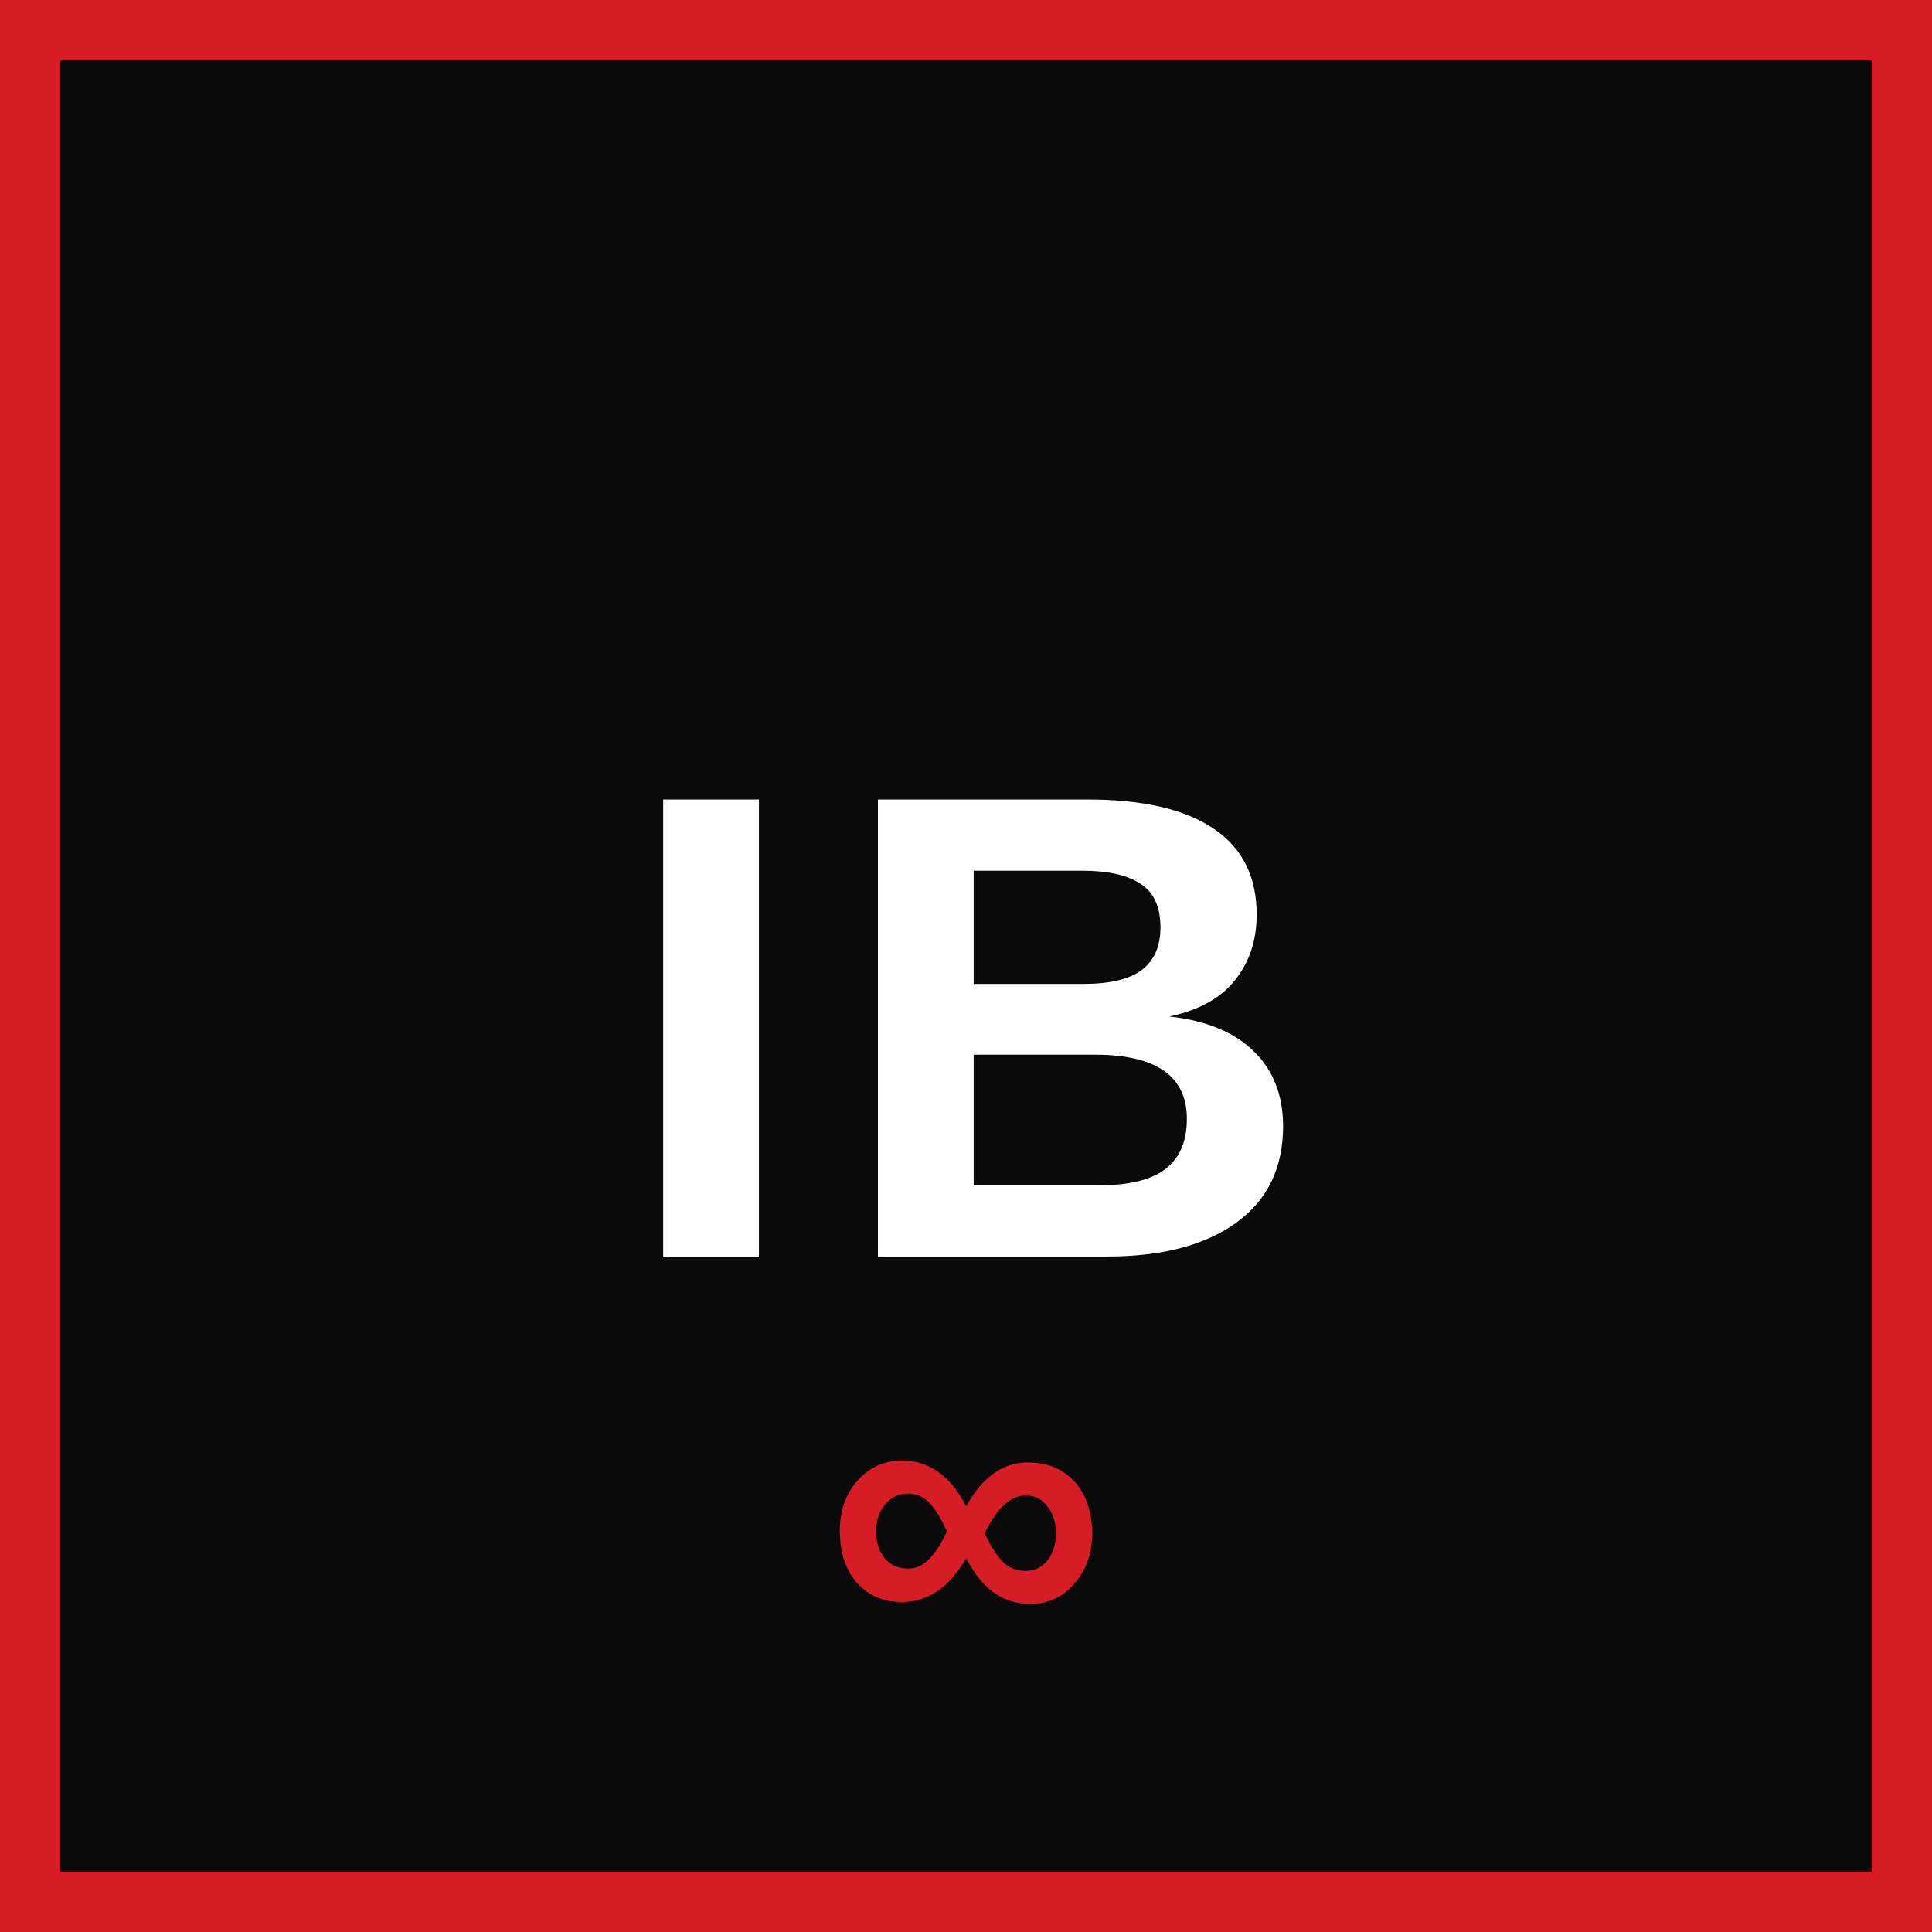
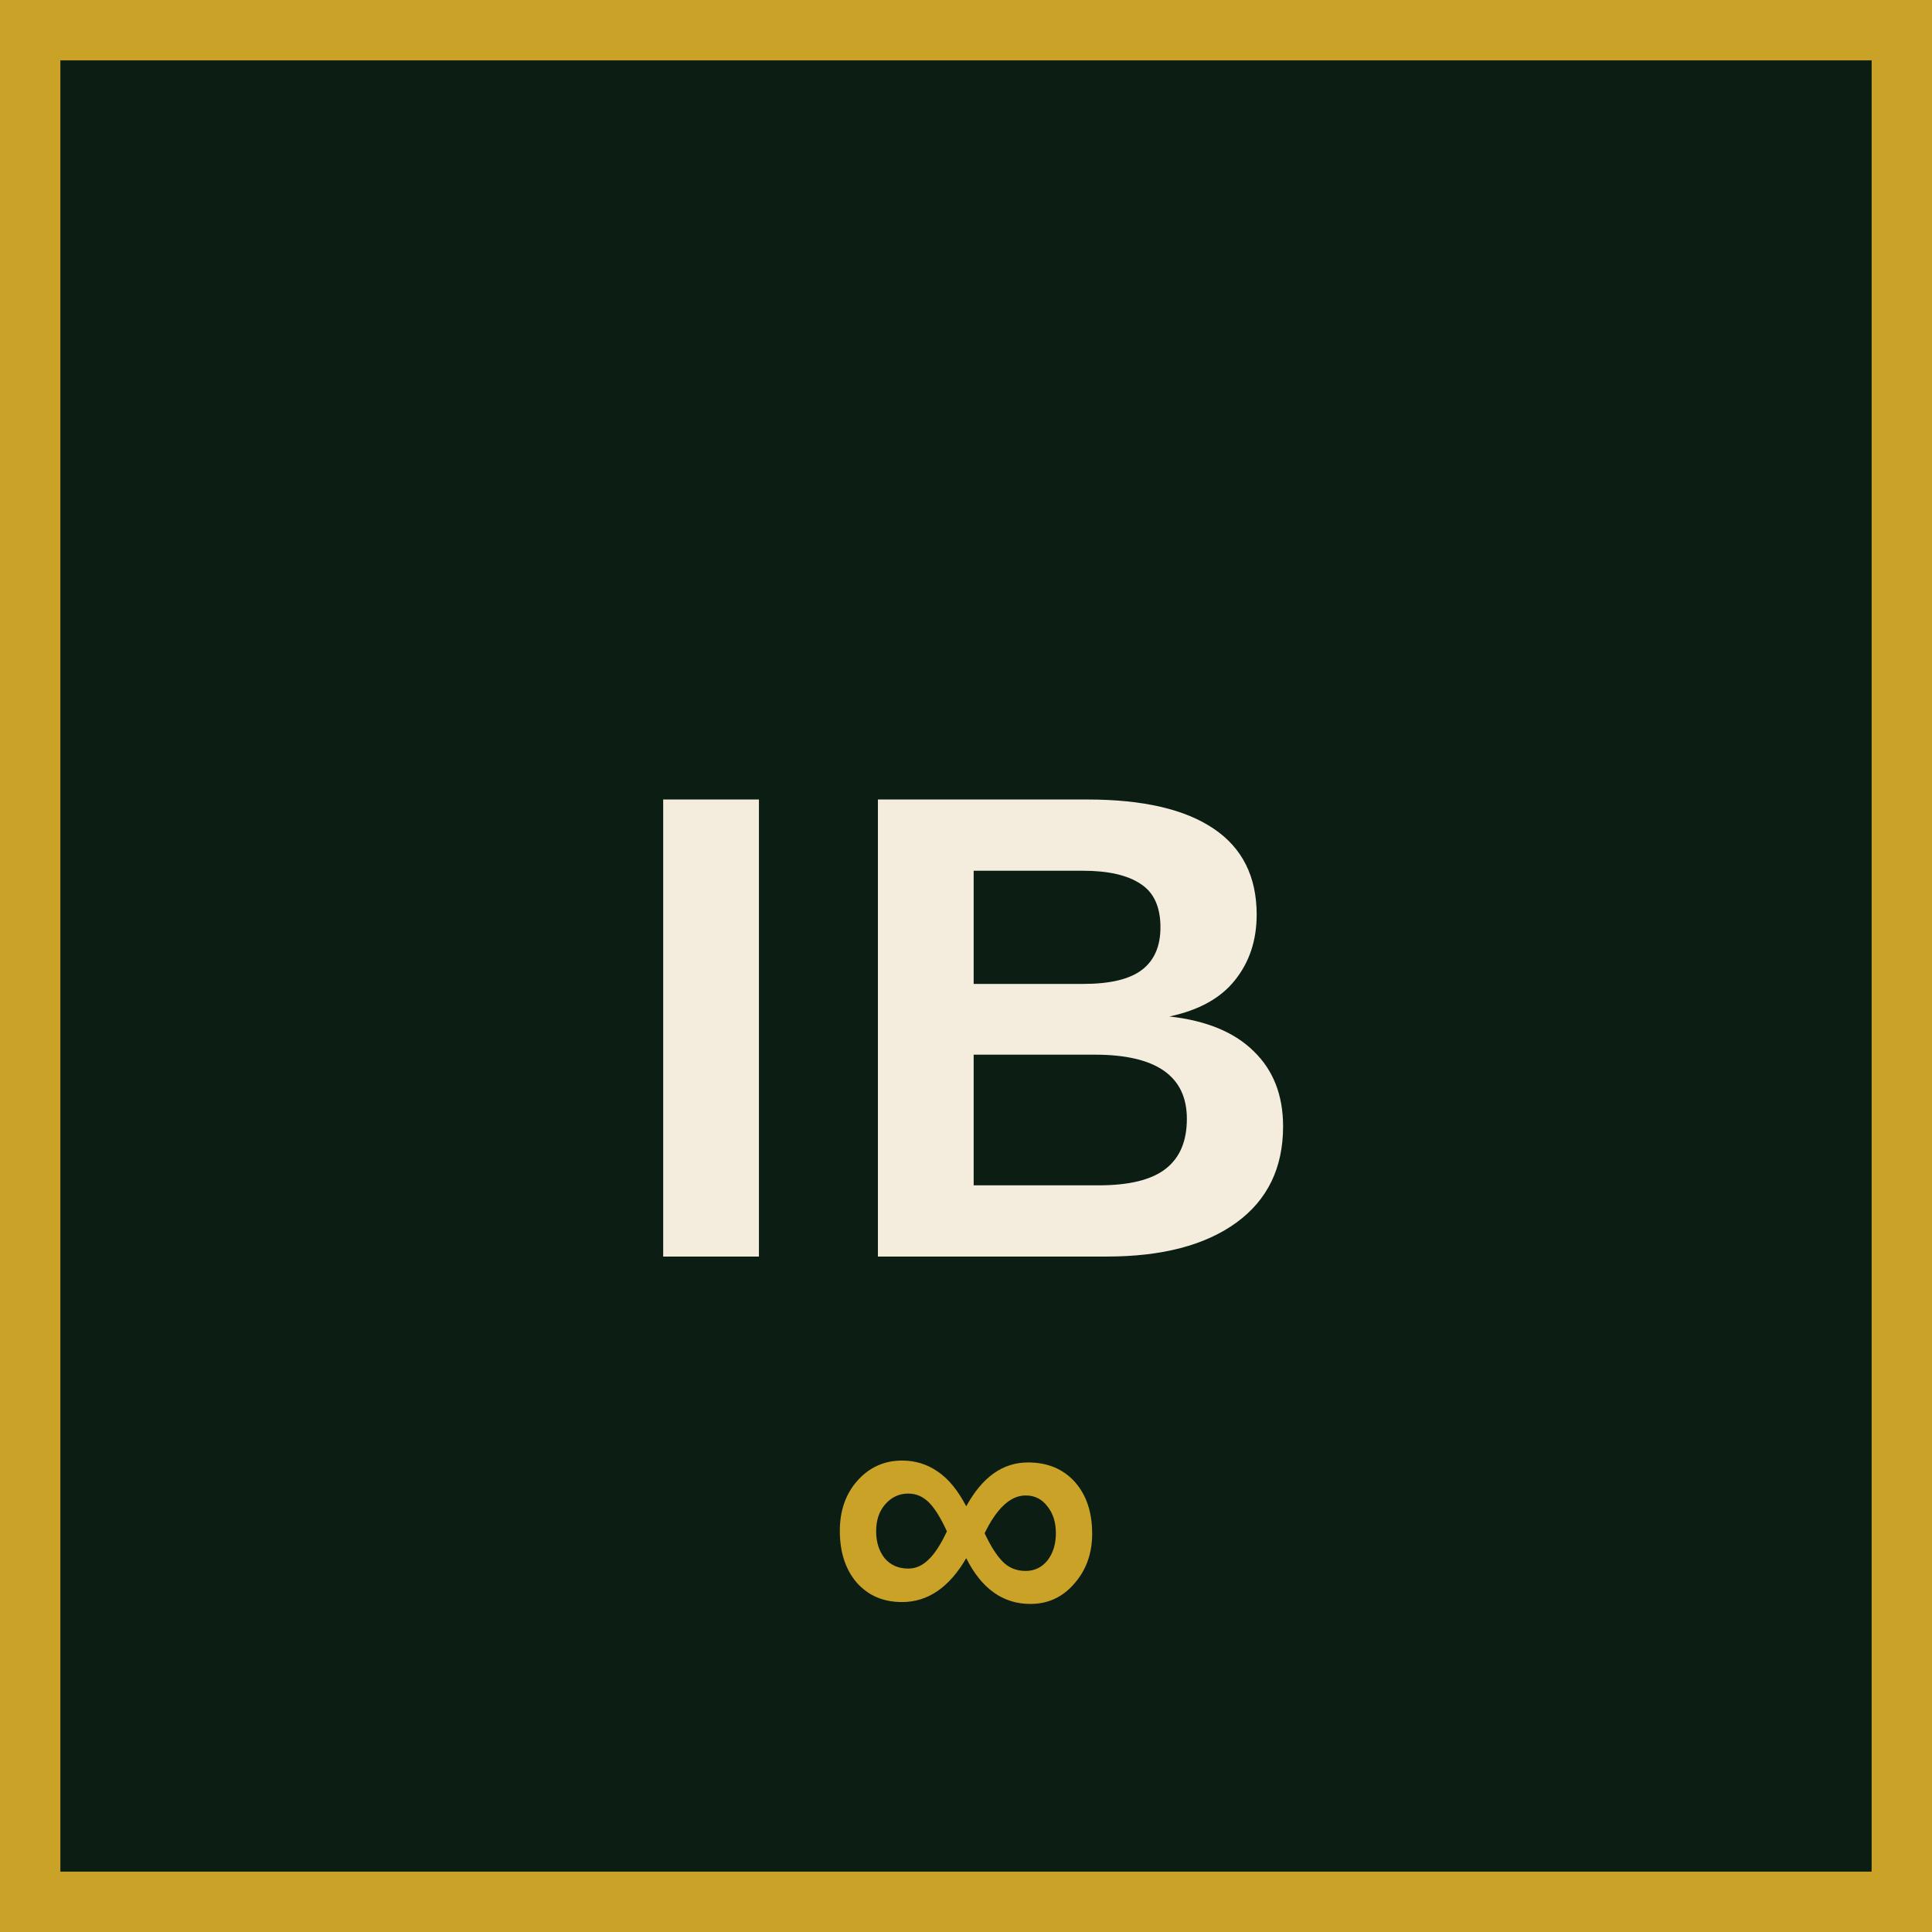
<svg xmlns="http://www.w3.org/2000/svg" viewBox="0 0 64 64">
-   <rect width="64" height="64" fill="#0A0A0B" />
-   <rect x="1" y="1" width="62" height="62" fill="none" stroke="#D61C24" stroke-width="2" />
-   <text x="32" y="34" font-family="Arial Black, Arial, sans-serif" font-size="22" font-weight="900" fill="#FFFFFF" text-anchor="middle" dominant-baseline="central" letter-spacing="1">IB</text>
-   <text x="32" y="50" font-family="Arial, sans-serif" font-size="13" font-weight="700" fill="#D61C24" text-anchor="middle" dominant-baseline="central">∞</text>
+   <rect width="64" height="64" fill="#0C1D14" />
+   <rect x="1" y="1" width="62" height="62" fill="none" stroke="#C9A227" stroke-width="2" />
+   <text x="32" y="34" font-family="Arial Black, Arial, sans-serif" font-size="22" font-weight="900" fill="#F4EDDD" text-anchor="middle" dominant-baseline="central" letter-spacing="1">IB</text>
+   <text x="32" y="50" font-family="Arial, sans-serif" font-size="13" font-weight="700" fill="#C9A227" text-anchor="middle" dominant-baseline="central">∞</text>
</svg>
